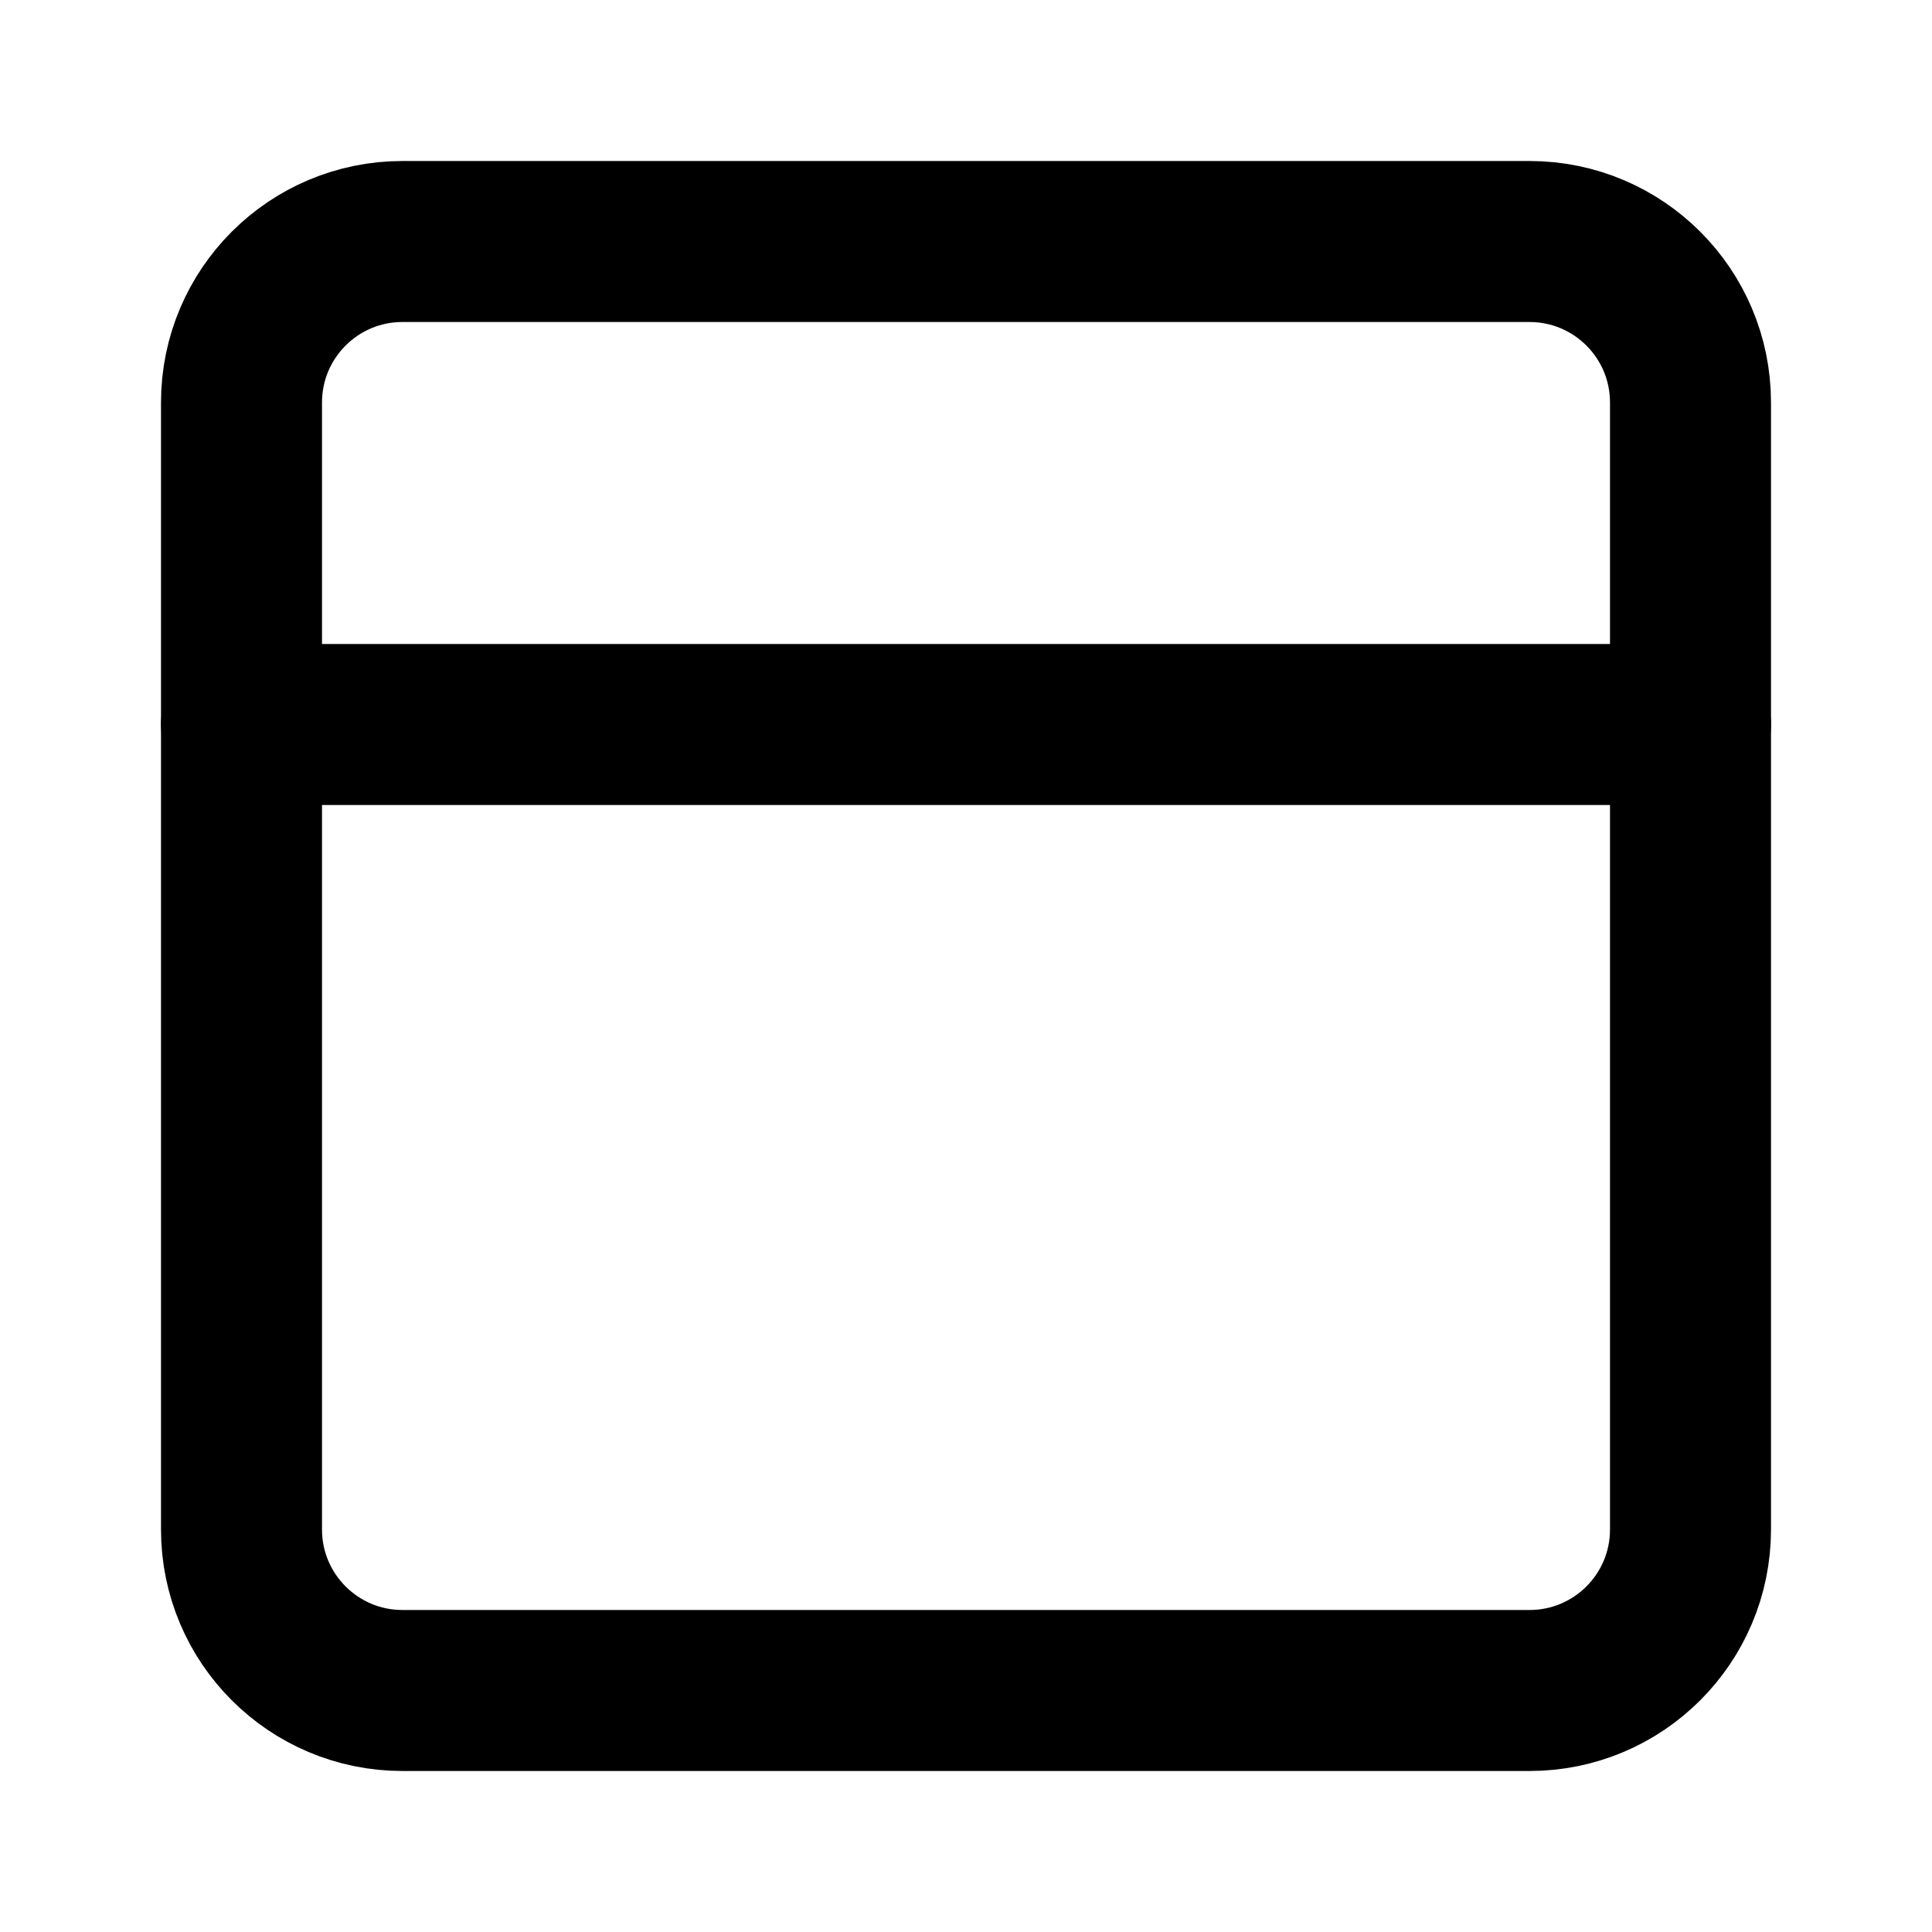
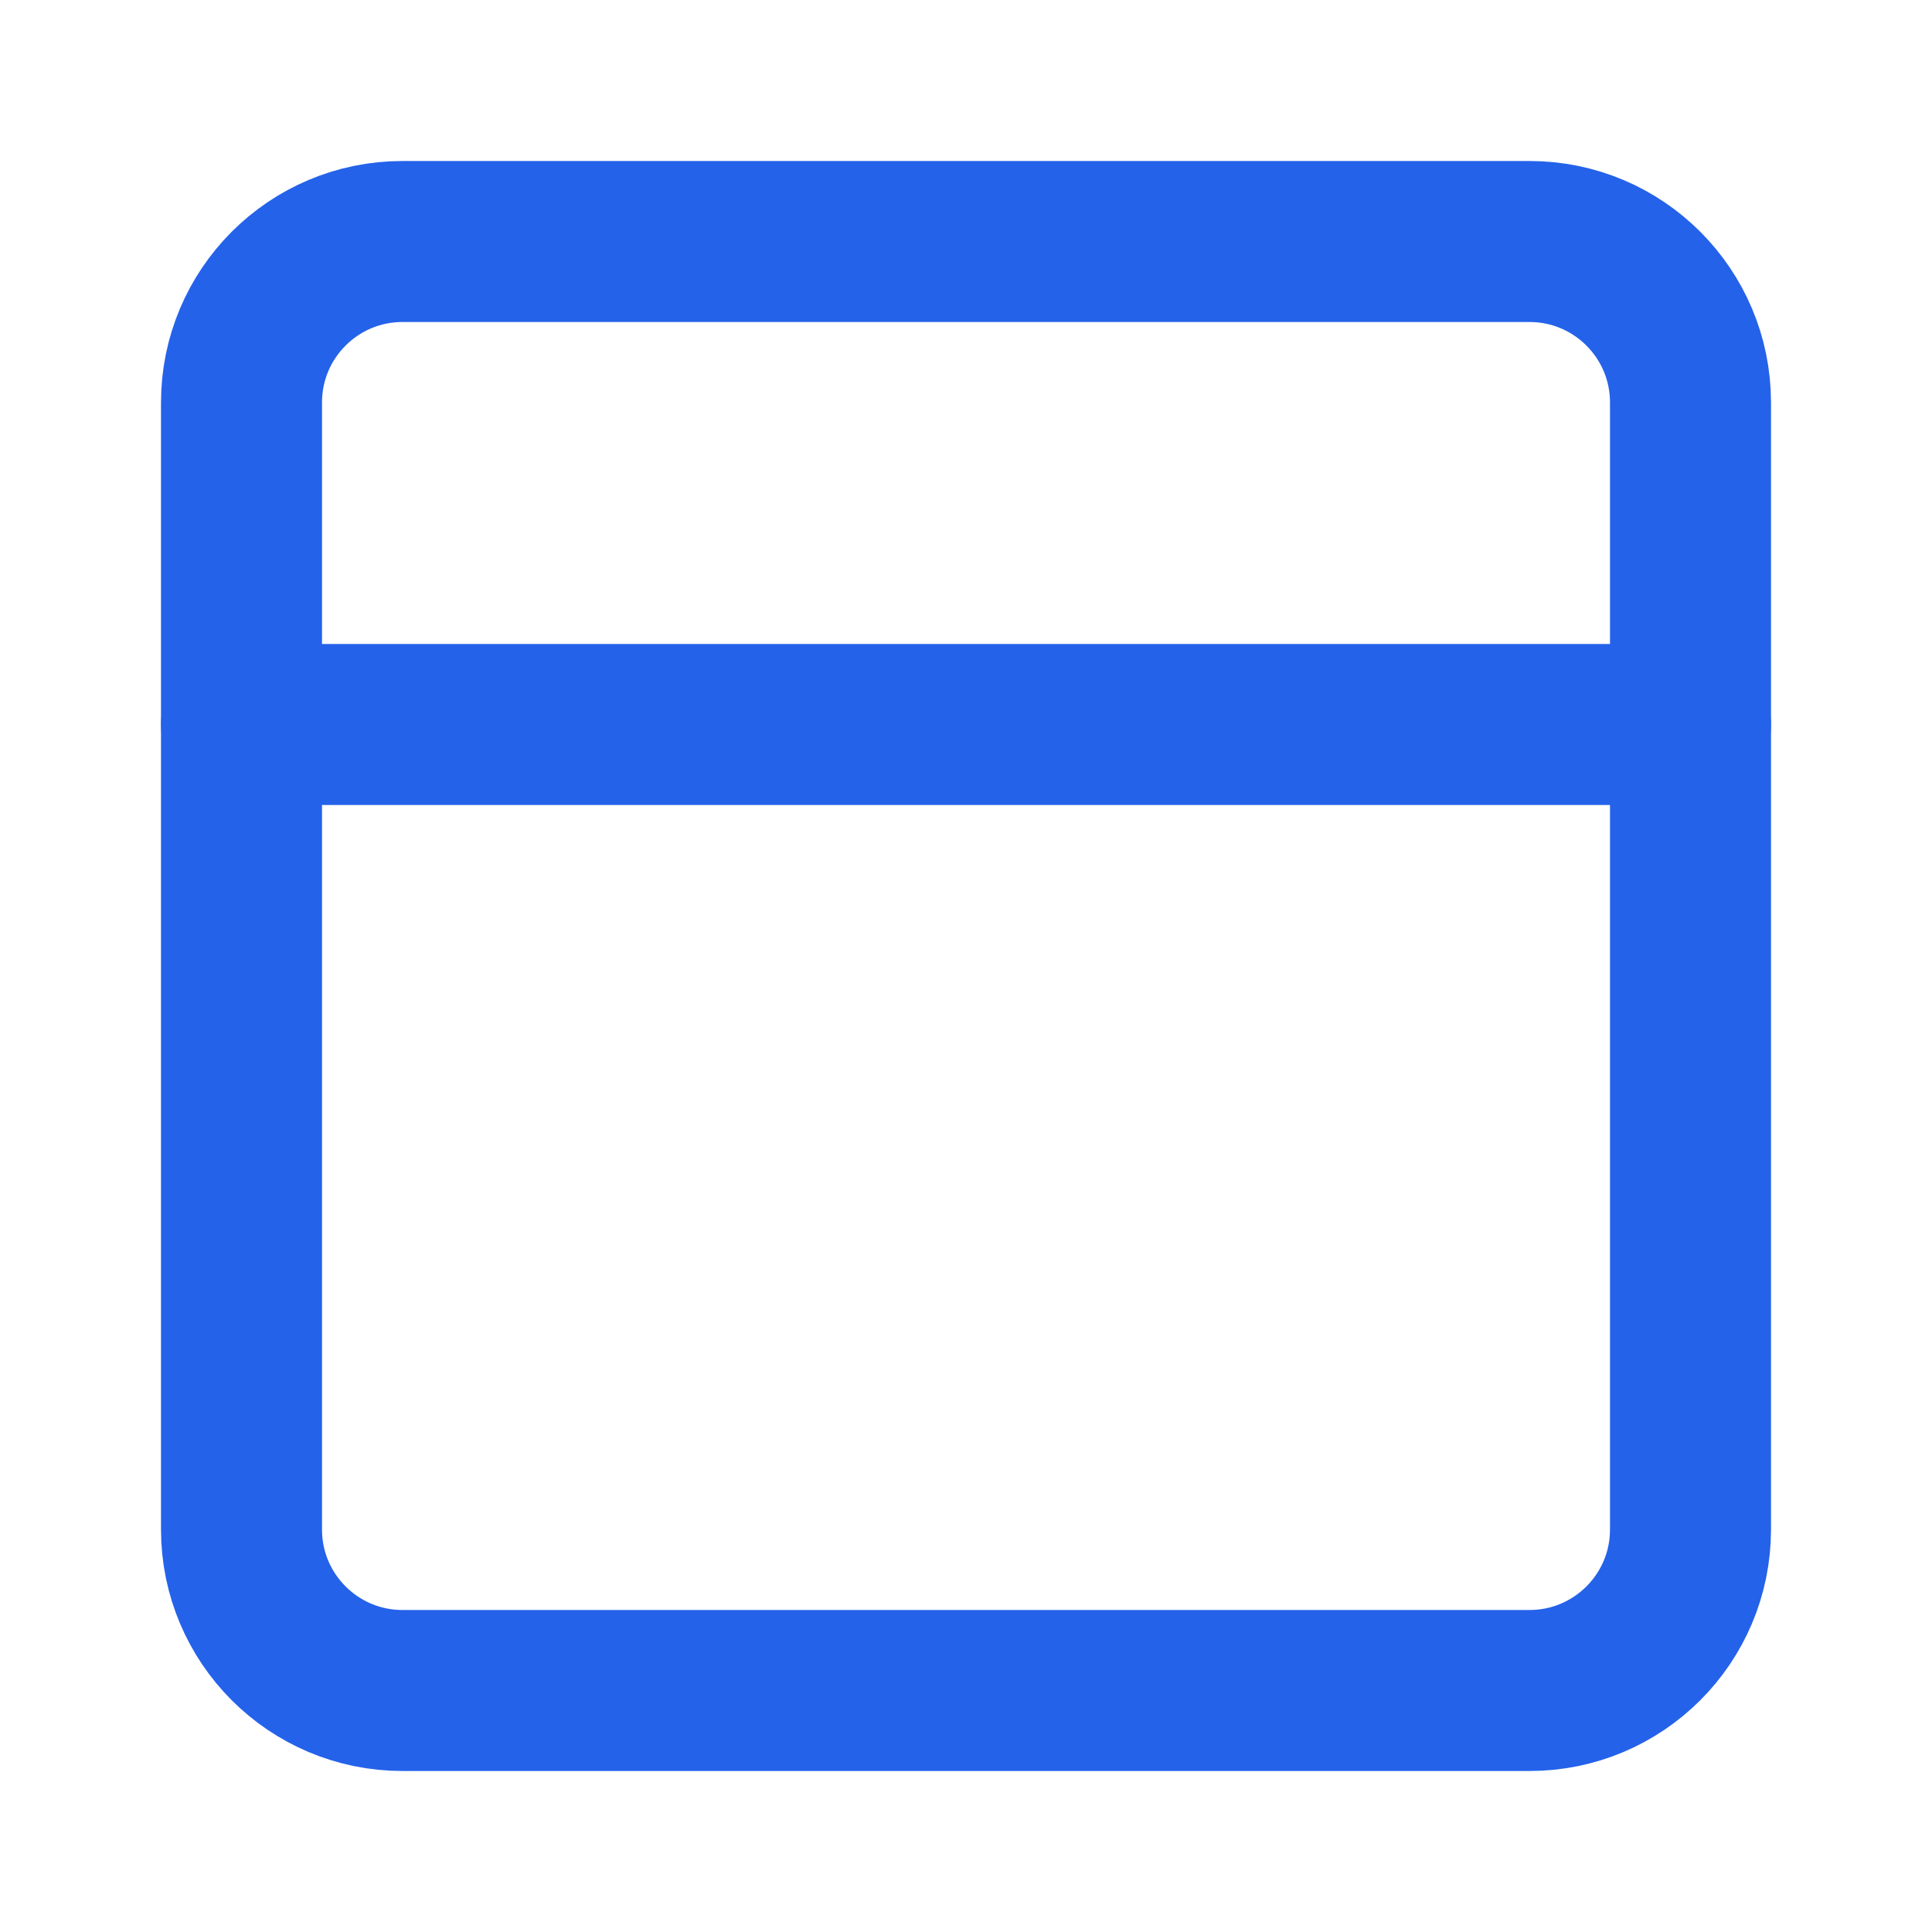
- <svg xmlns="http://www.w3.org/2000/svg" width="24" height="24" viewBox="0 0 24 24" fill="none" stroke="currentColor" stroke-width="2" stroke-linecap="round" stroke-linejoin="round" class="lucide lucide-panel-top">
+ <svg xmlns="http://www.w3.org/2000/svg" width="24" height="24" viewBox="0 0 24 24" fill="none" stroke="#2462ea" stroke-width="2" stroke-linecap="round" stroke-linejoin="round" class="lucide lucide-panel-top">
  <rect width="18" height="18" x="3" y="3" rx="2" />
  <path d="M3 9h18" />
</svg>
